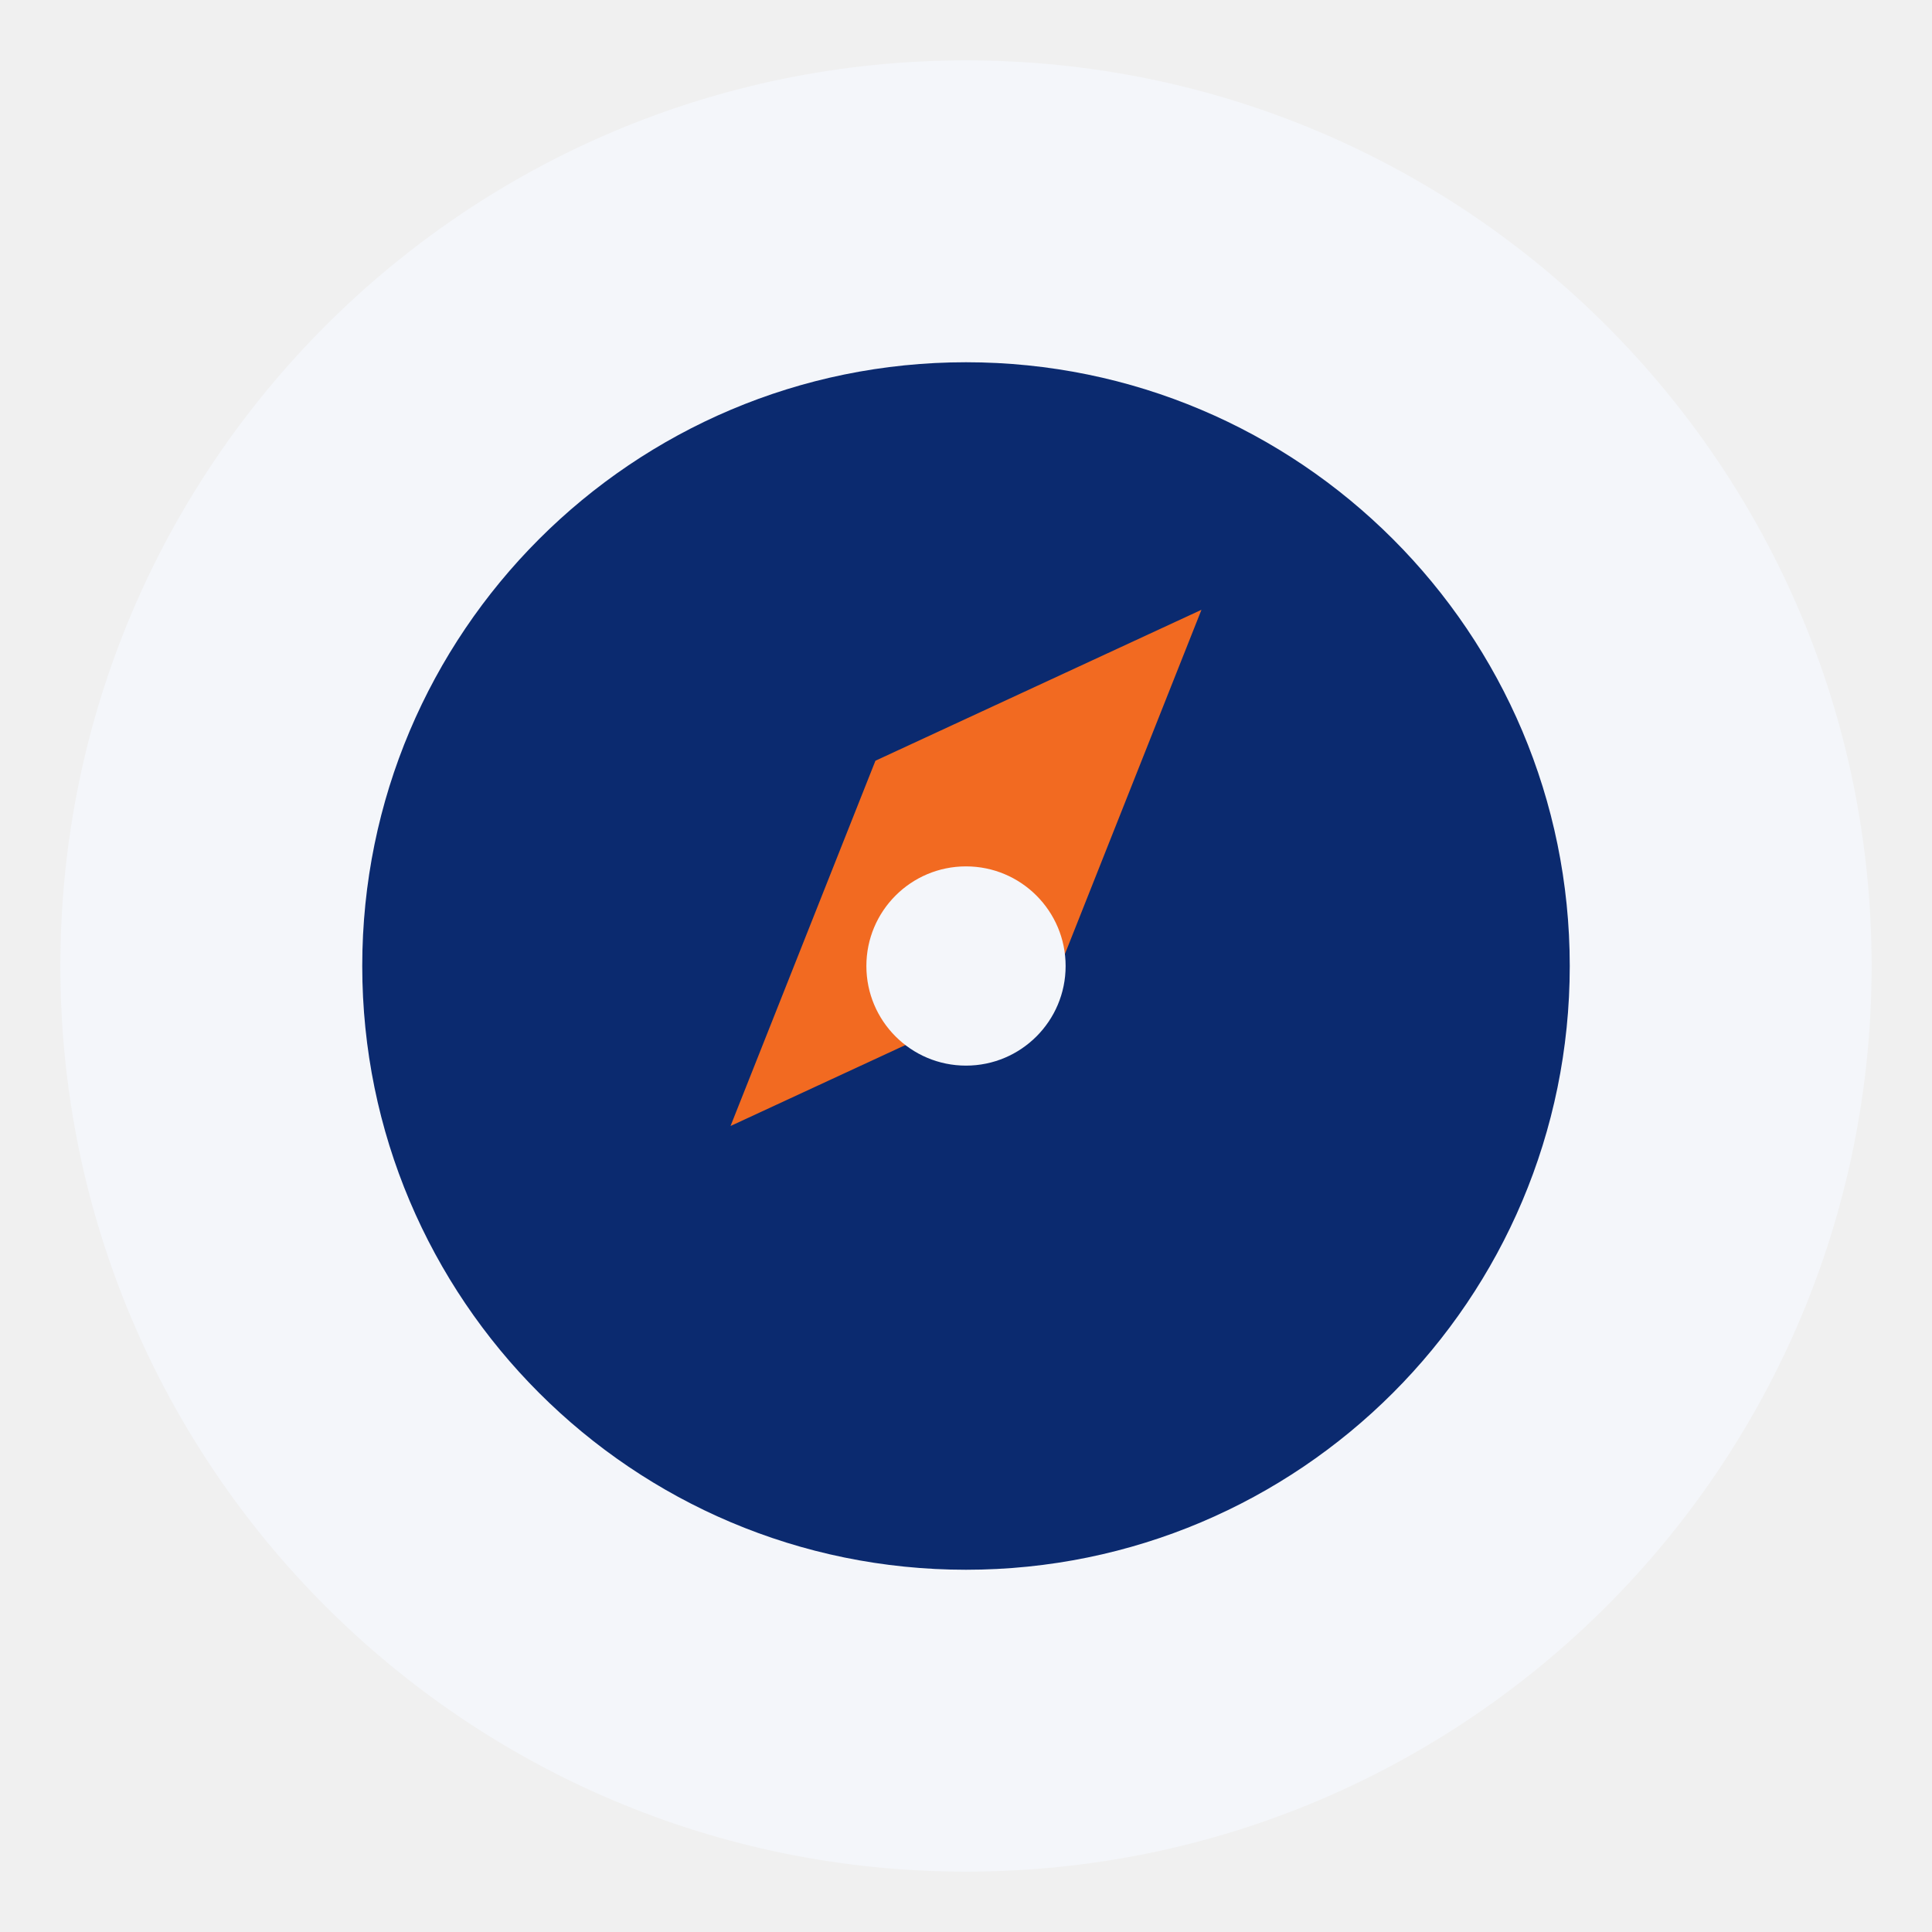
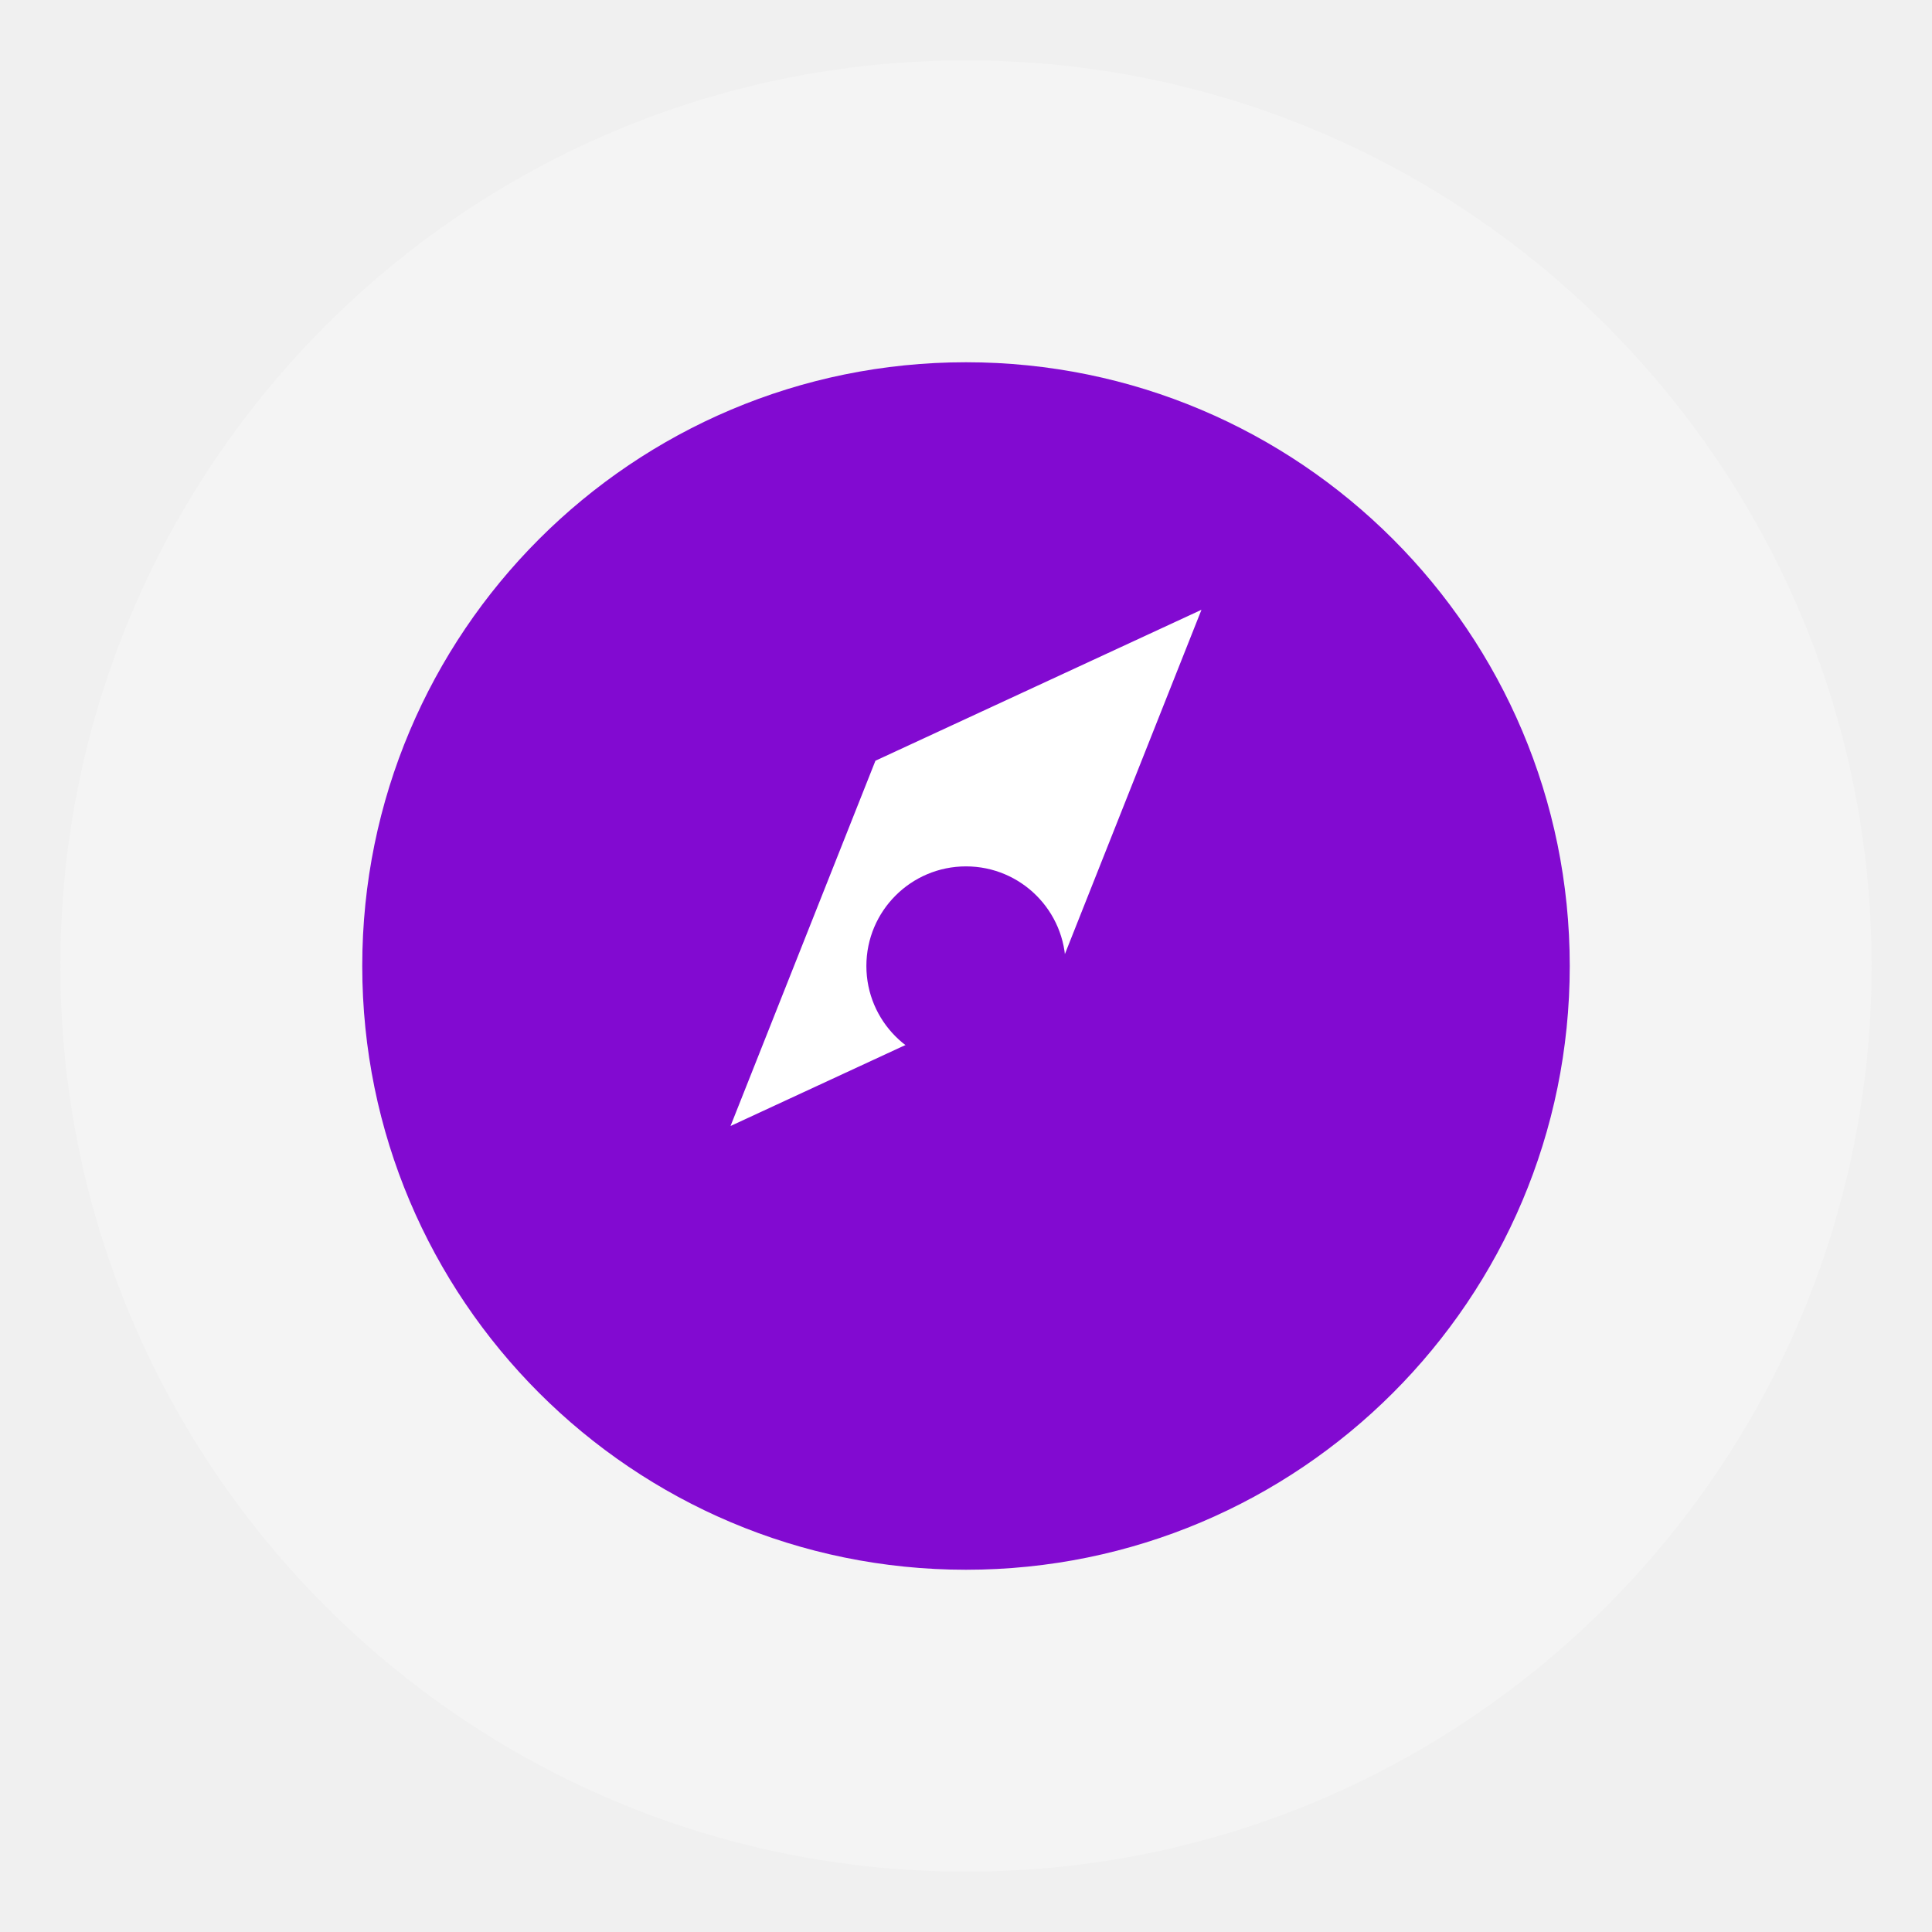
<svg xmlns="http://www.w3.org/2000/svg" viewBox="0 0 64 64" role="img" aria-label="Norte">
-   <circle cx="32" cy="32" r="30" fill="#F4F6FA" />
-   <circle cx="32" cy="32" r="20" fill="#0B2A6F" />
-   <path d="M39.8 20.2 35 32.3l-10.8 5 4.8-12.1 10.8-5Z" fill="#F26A21" />
-   <circle cx="32" cy="32" r="3.3" fill="#F4F6FA" />
+   <circle cx="32" cy="32" r="30" fill="#F4F4F4" />
+   <circle cx="32" cy="32" r="20" fill="#820AD1" />
+   <path d="M39.8 20.2 35 32.3l-10.8 5 4.8-12.1 10.8-5Z" fill="#FFFFFF" />
+   <circle cx="32" cy="32" r="3.3" fill="#820AD1" />
</svg>
